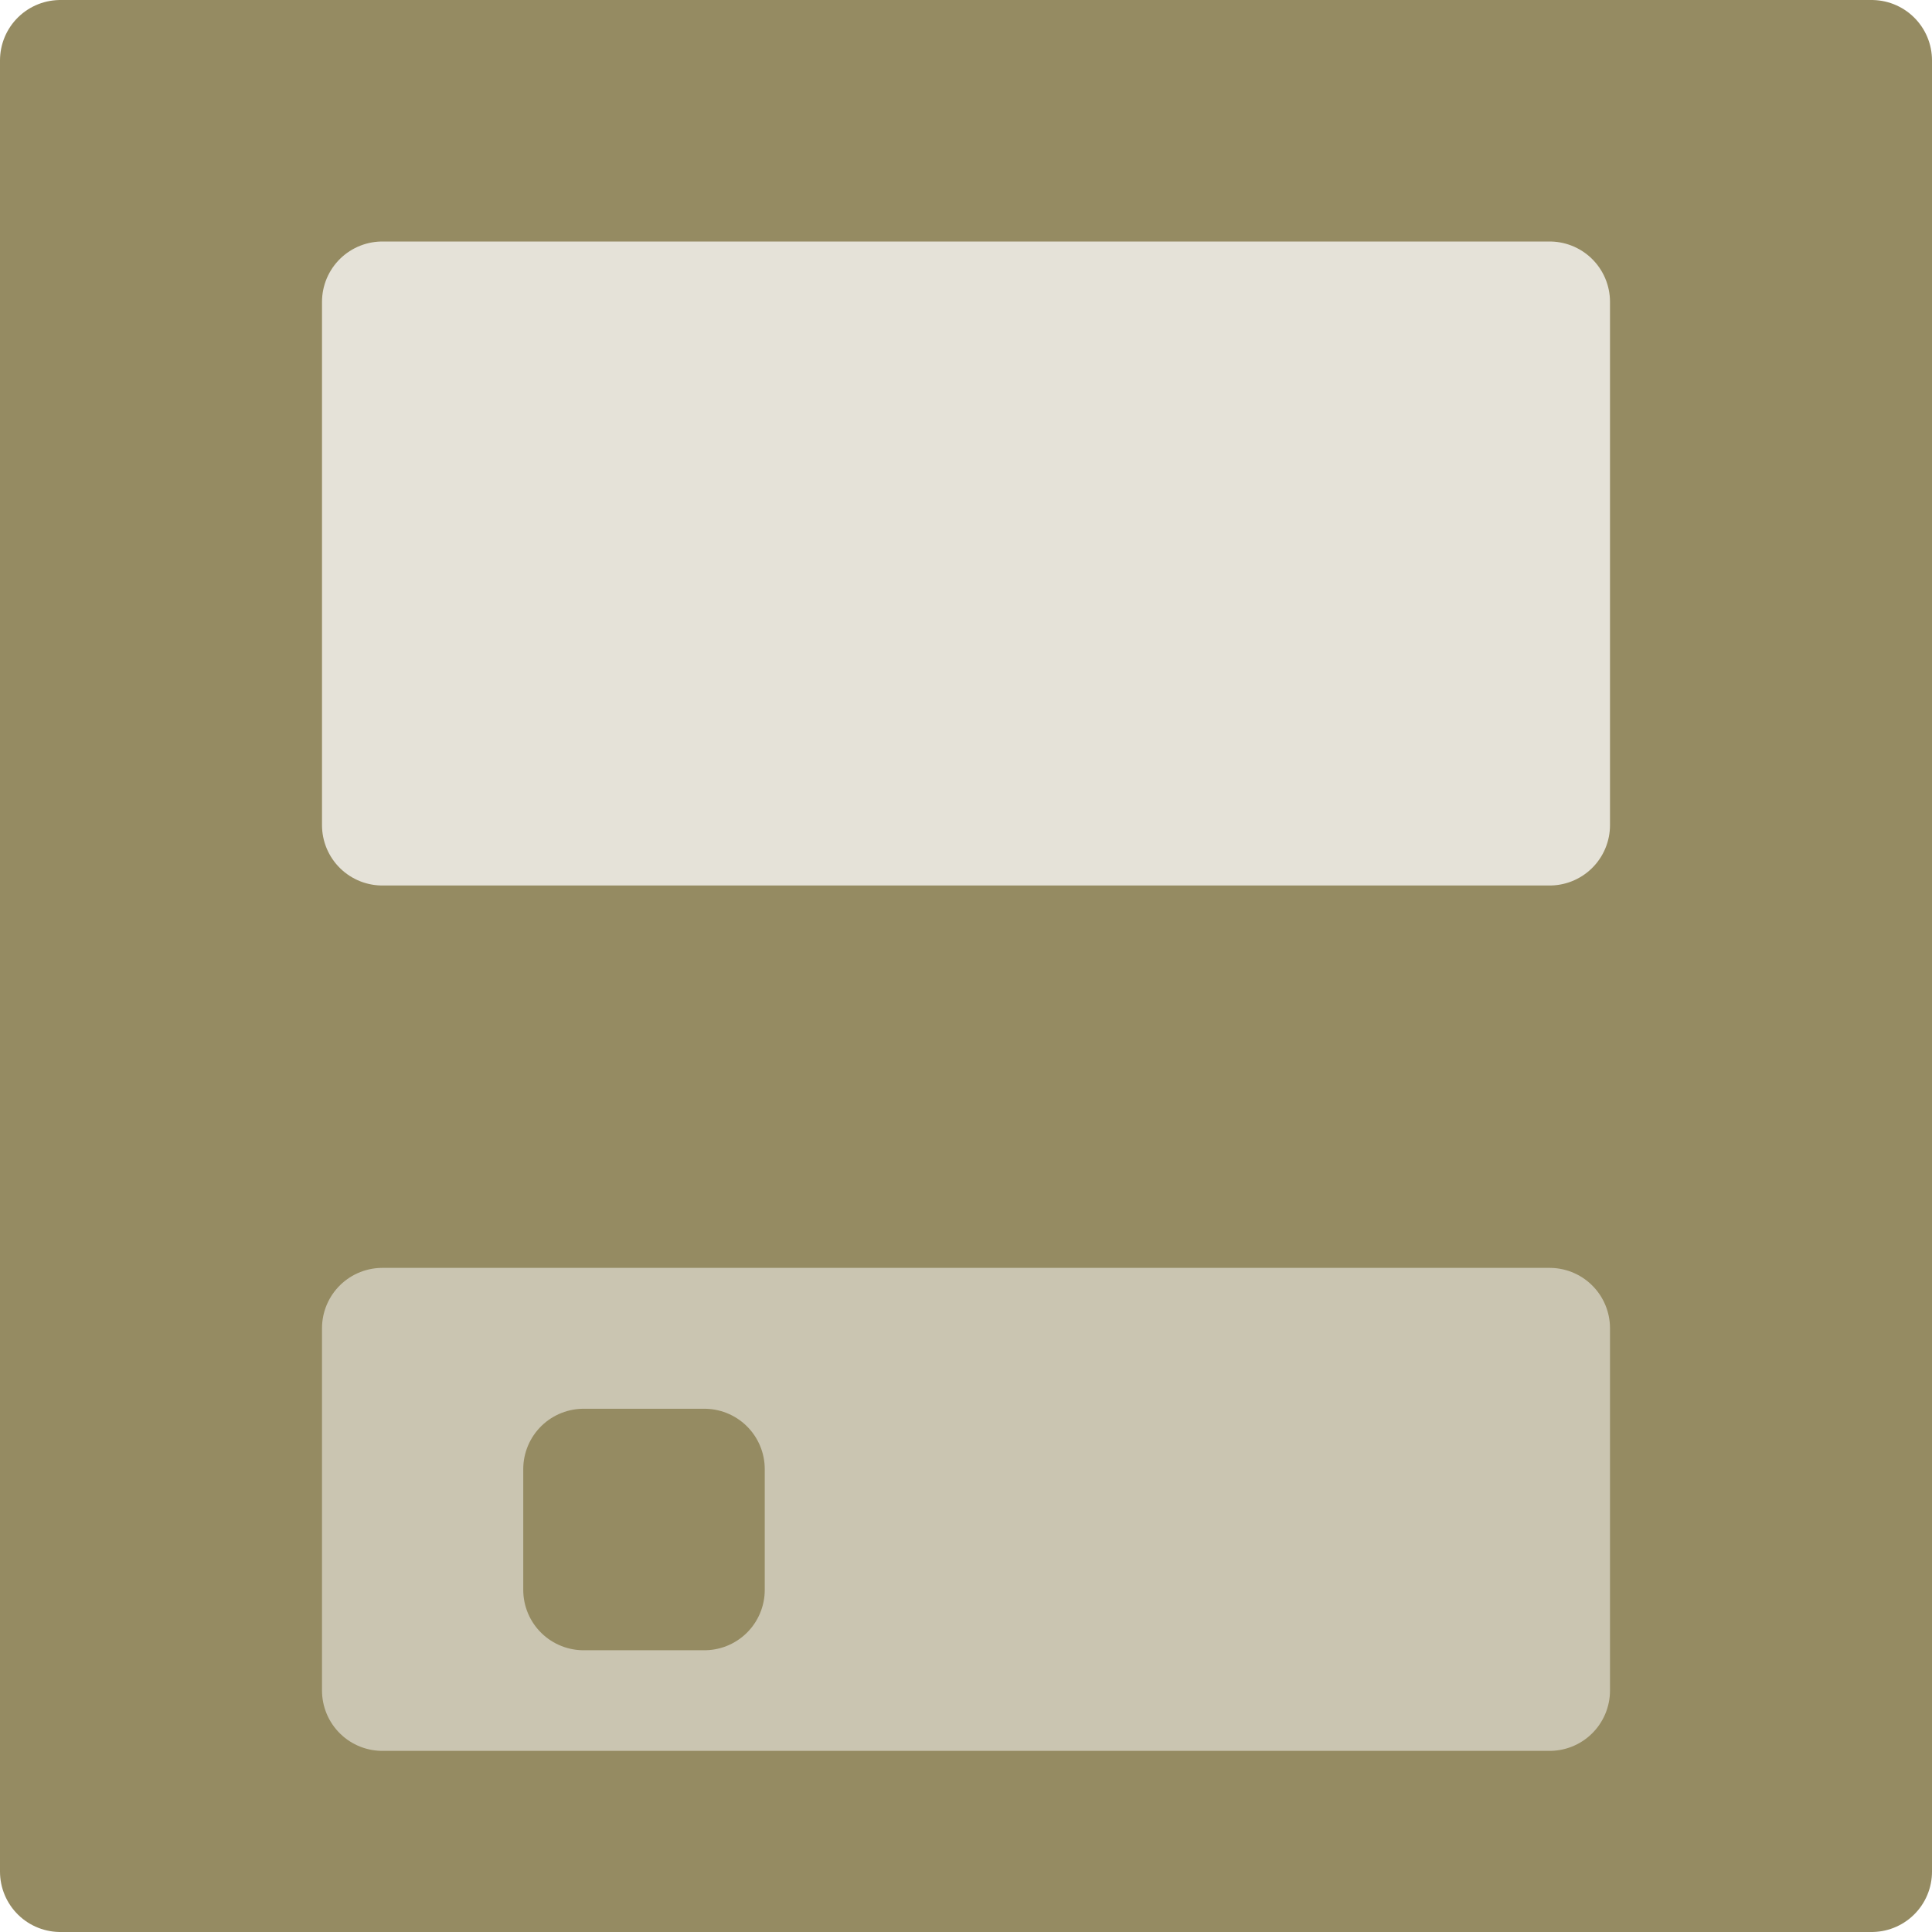
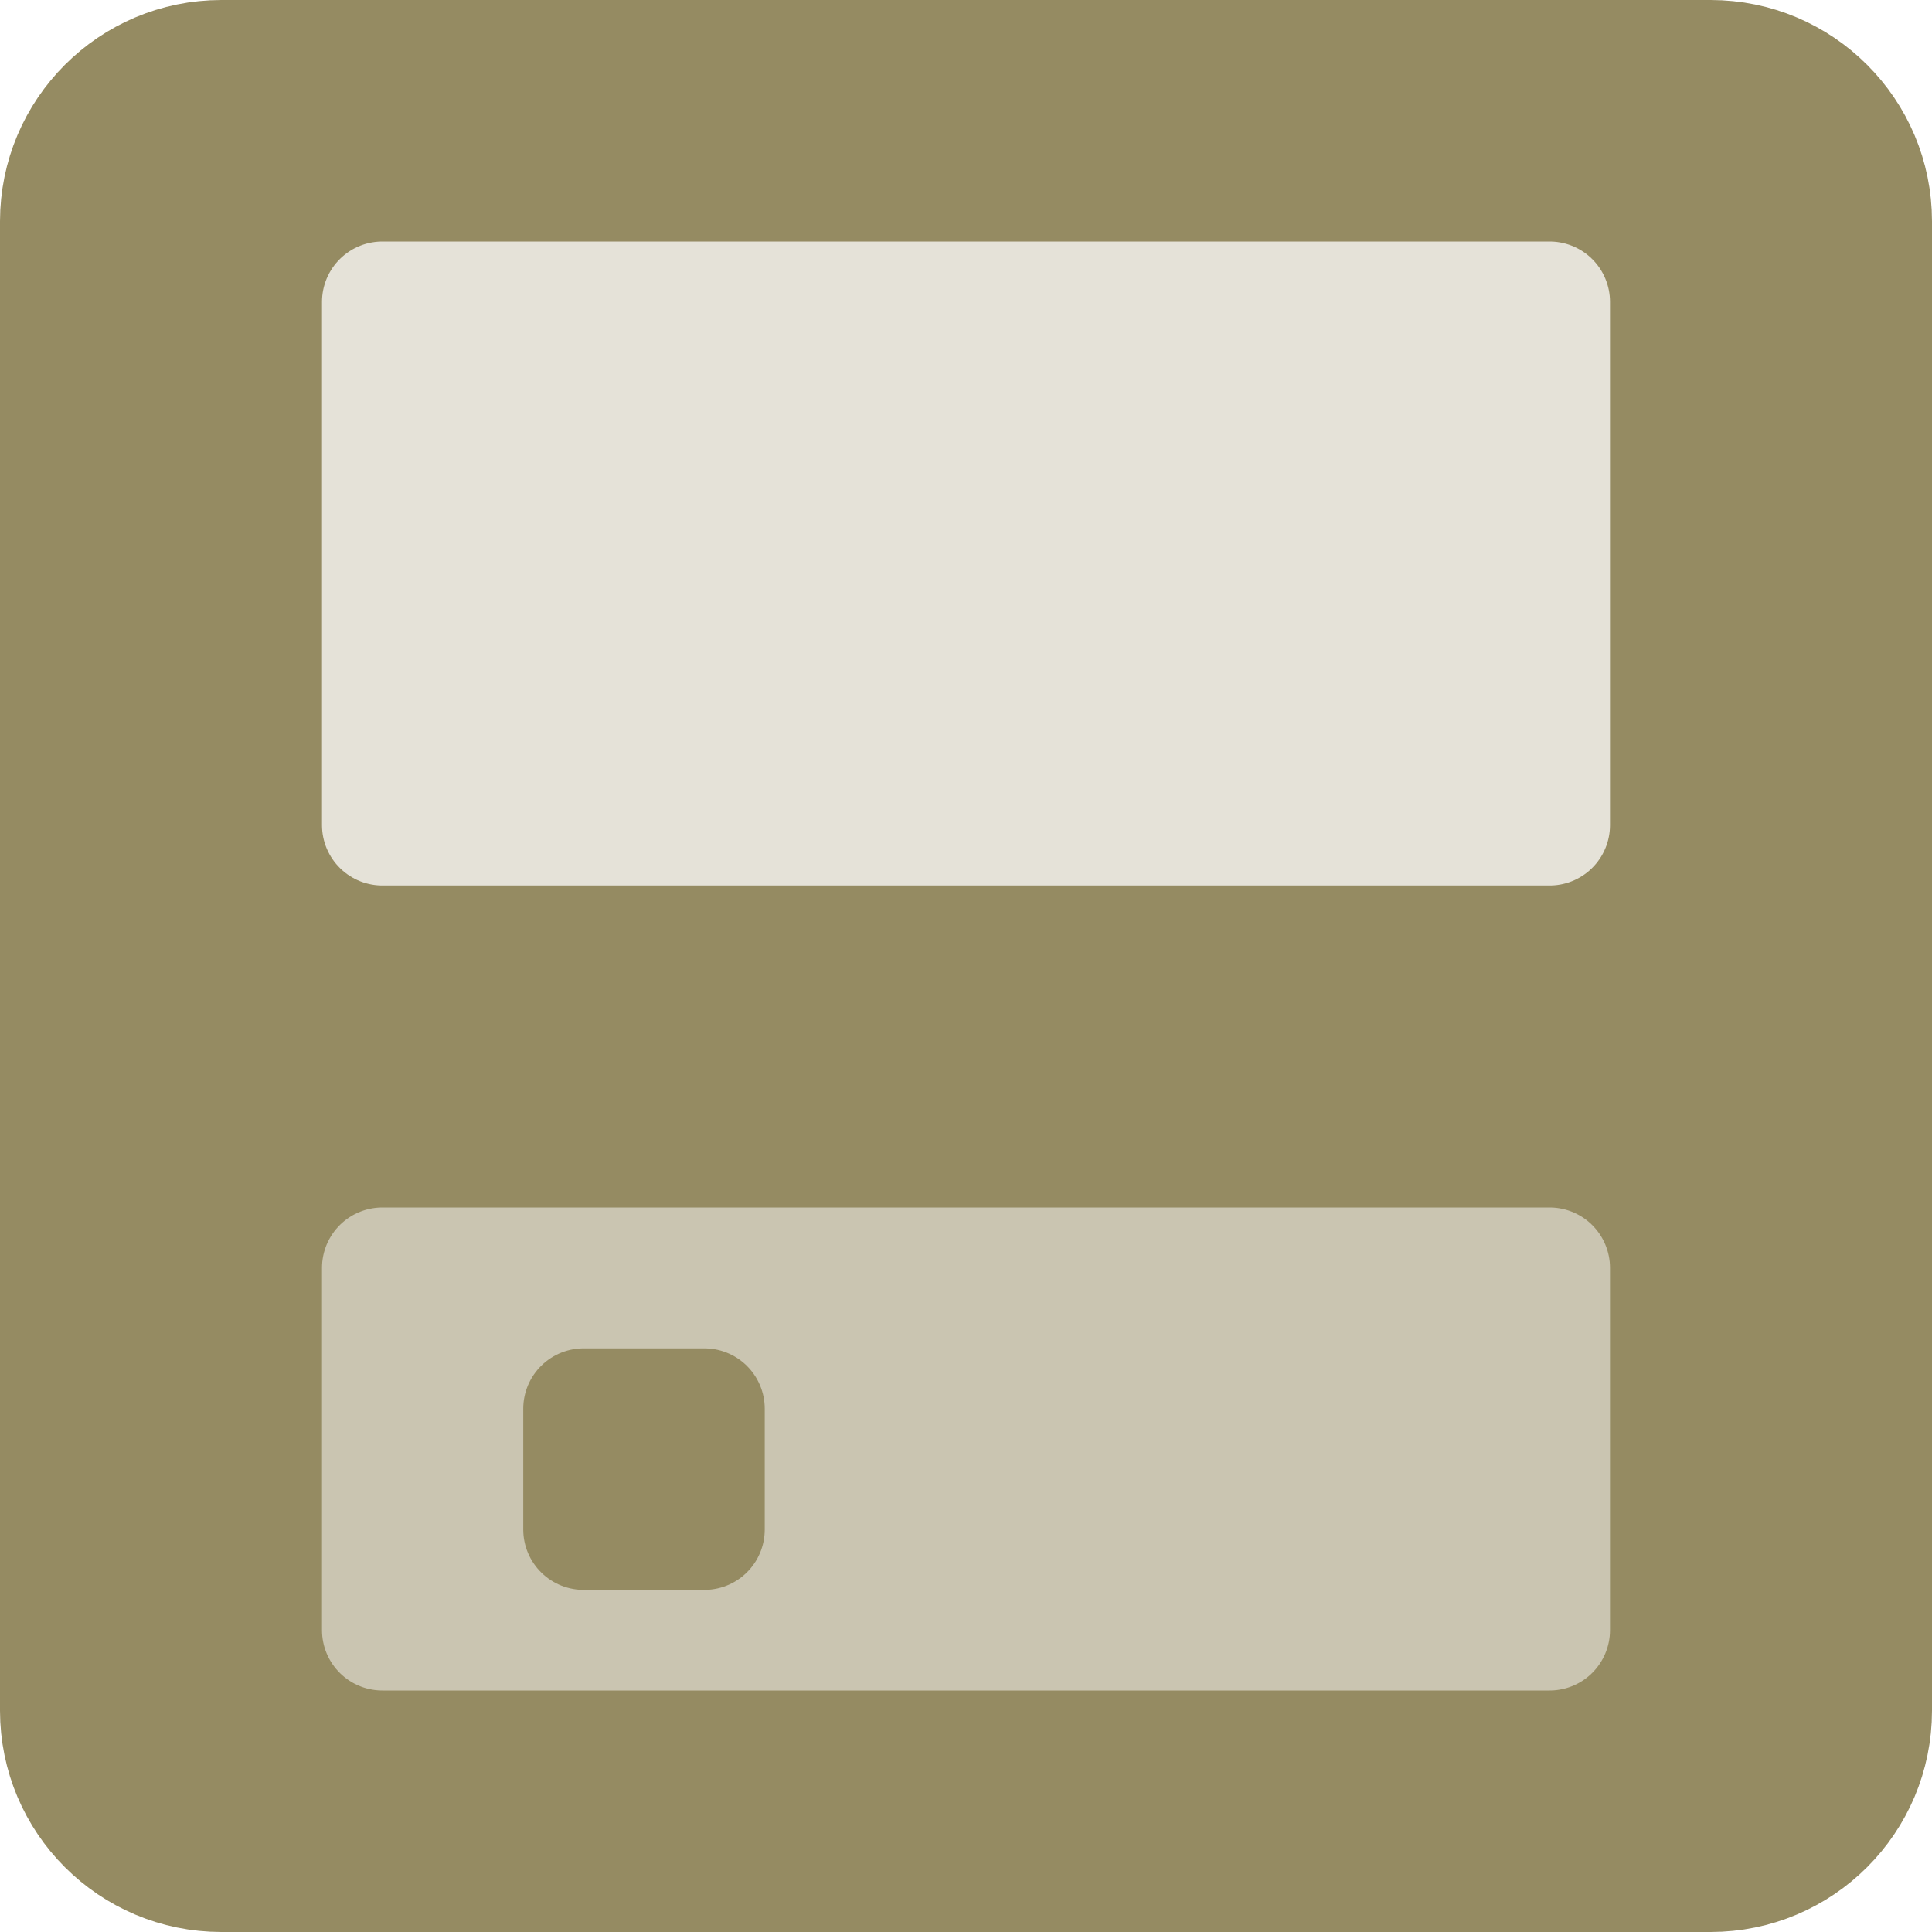
<svg xmlns="http://www.w3.org/2000/svg" version="1.1" id="svg1" width="24" height="24" viewBox="0 0 24 24">
  <defs id="defs9" />
  <g id="g4685">
-     <rect y="0.75" x="0.75" height="22.5" width="22.5" id="rect4660" style="fill:#958b62;fill-opacity:1;stroke:#958b62;stroke-width:1.5;stroke-linejoin:round;stroke-miterlimit:4;stroke-dasharray:none;stroke-opacity:1" />
+     <rect y="0.75" x="0.75" height="22.5" width="22.5" id="rect4660" style="fill:#958b62;fill-opacity:1;stroke:#958b62;stroke-width:1.5;stroke-linejoin:round;stroke-miterlimit:4;stroke-dasharray:none;stroke-opacity:1" rx="2" ry="2" />
    <rect y="3.75" x="4.75" height="6.5" width="14.5" id="rect4662" style="fill:#e5e2d8;fill-opacity:1;stroke:#e5e2d8;stroke-width:1.5;stroke-linejoin:round;stroke-miterlimit:4;stroke-dasharray:none;stroke-opacity:1" />
-     <rect y="16.5" x="4.75" height="4.5" width="14.5" id="rect4662-3" style="fill:#cac5b1;fill-opacity:1;stroke:#cac5b1;stroke-width:1.5;stroke-linejoin:round;stroke-miterlimit:4;stroke-dasharray:none;stroke-opacity:1" />
-     <rect y="18.25" x="7.25" height="1.5" width="1.5" id="rect4679" style="fill:#958b62;fill-opacity:1;stroke:#958b62;stroke-width:1.5;stroke-linejoin:round;stroke-miterlimit:4;stroke-dasharray:none;stroke-opacity:1" />
+     <rect y="15.75" x="4.75" height="4.5" width="14.5" id="rect4662-3" style="fill:#cac5b1;fill-opacity:1;stroke:#cac5b1;stroke-width:1.5;stroke-linejoin:round;stroke-miterlimit:4;stroke-dasharray:none;stroke-opacity:1" />
+     <rect y="17.5" x="7.25" height="1.5" width="1.5" id="rect4679" style="fill:#958b62;fill-opacity:1;stroke:#958b62;stroke-width:1.5;stroke-linejoin:round;stroke-miterlimit:4;stroke-dasharray:none;stroke-opacity:1" />
  </g>
</svg>
